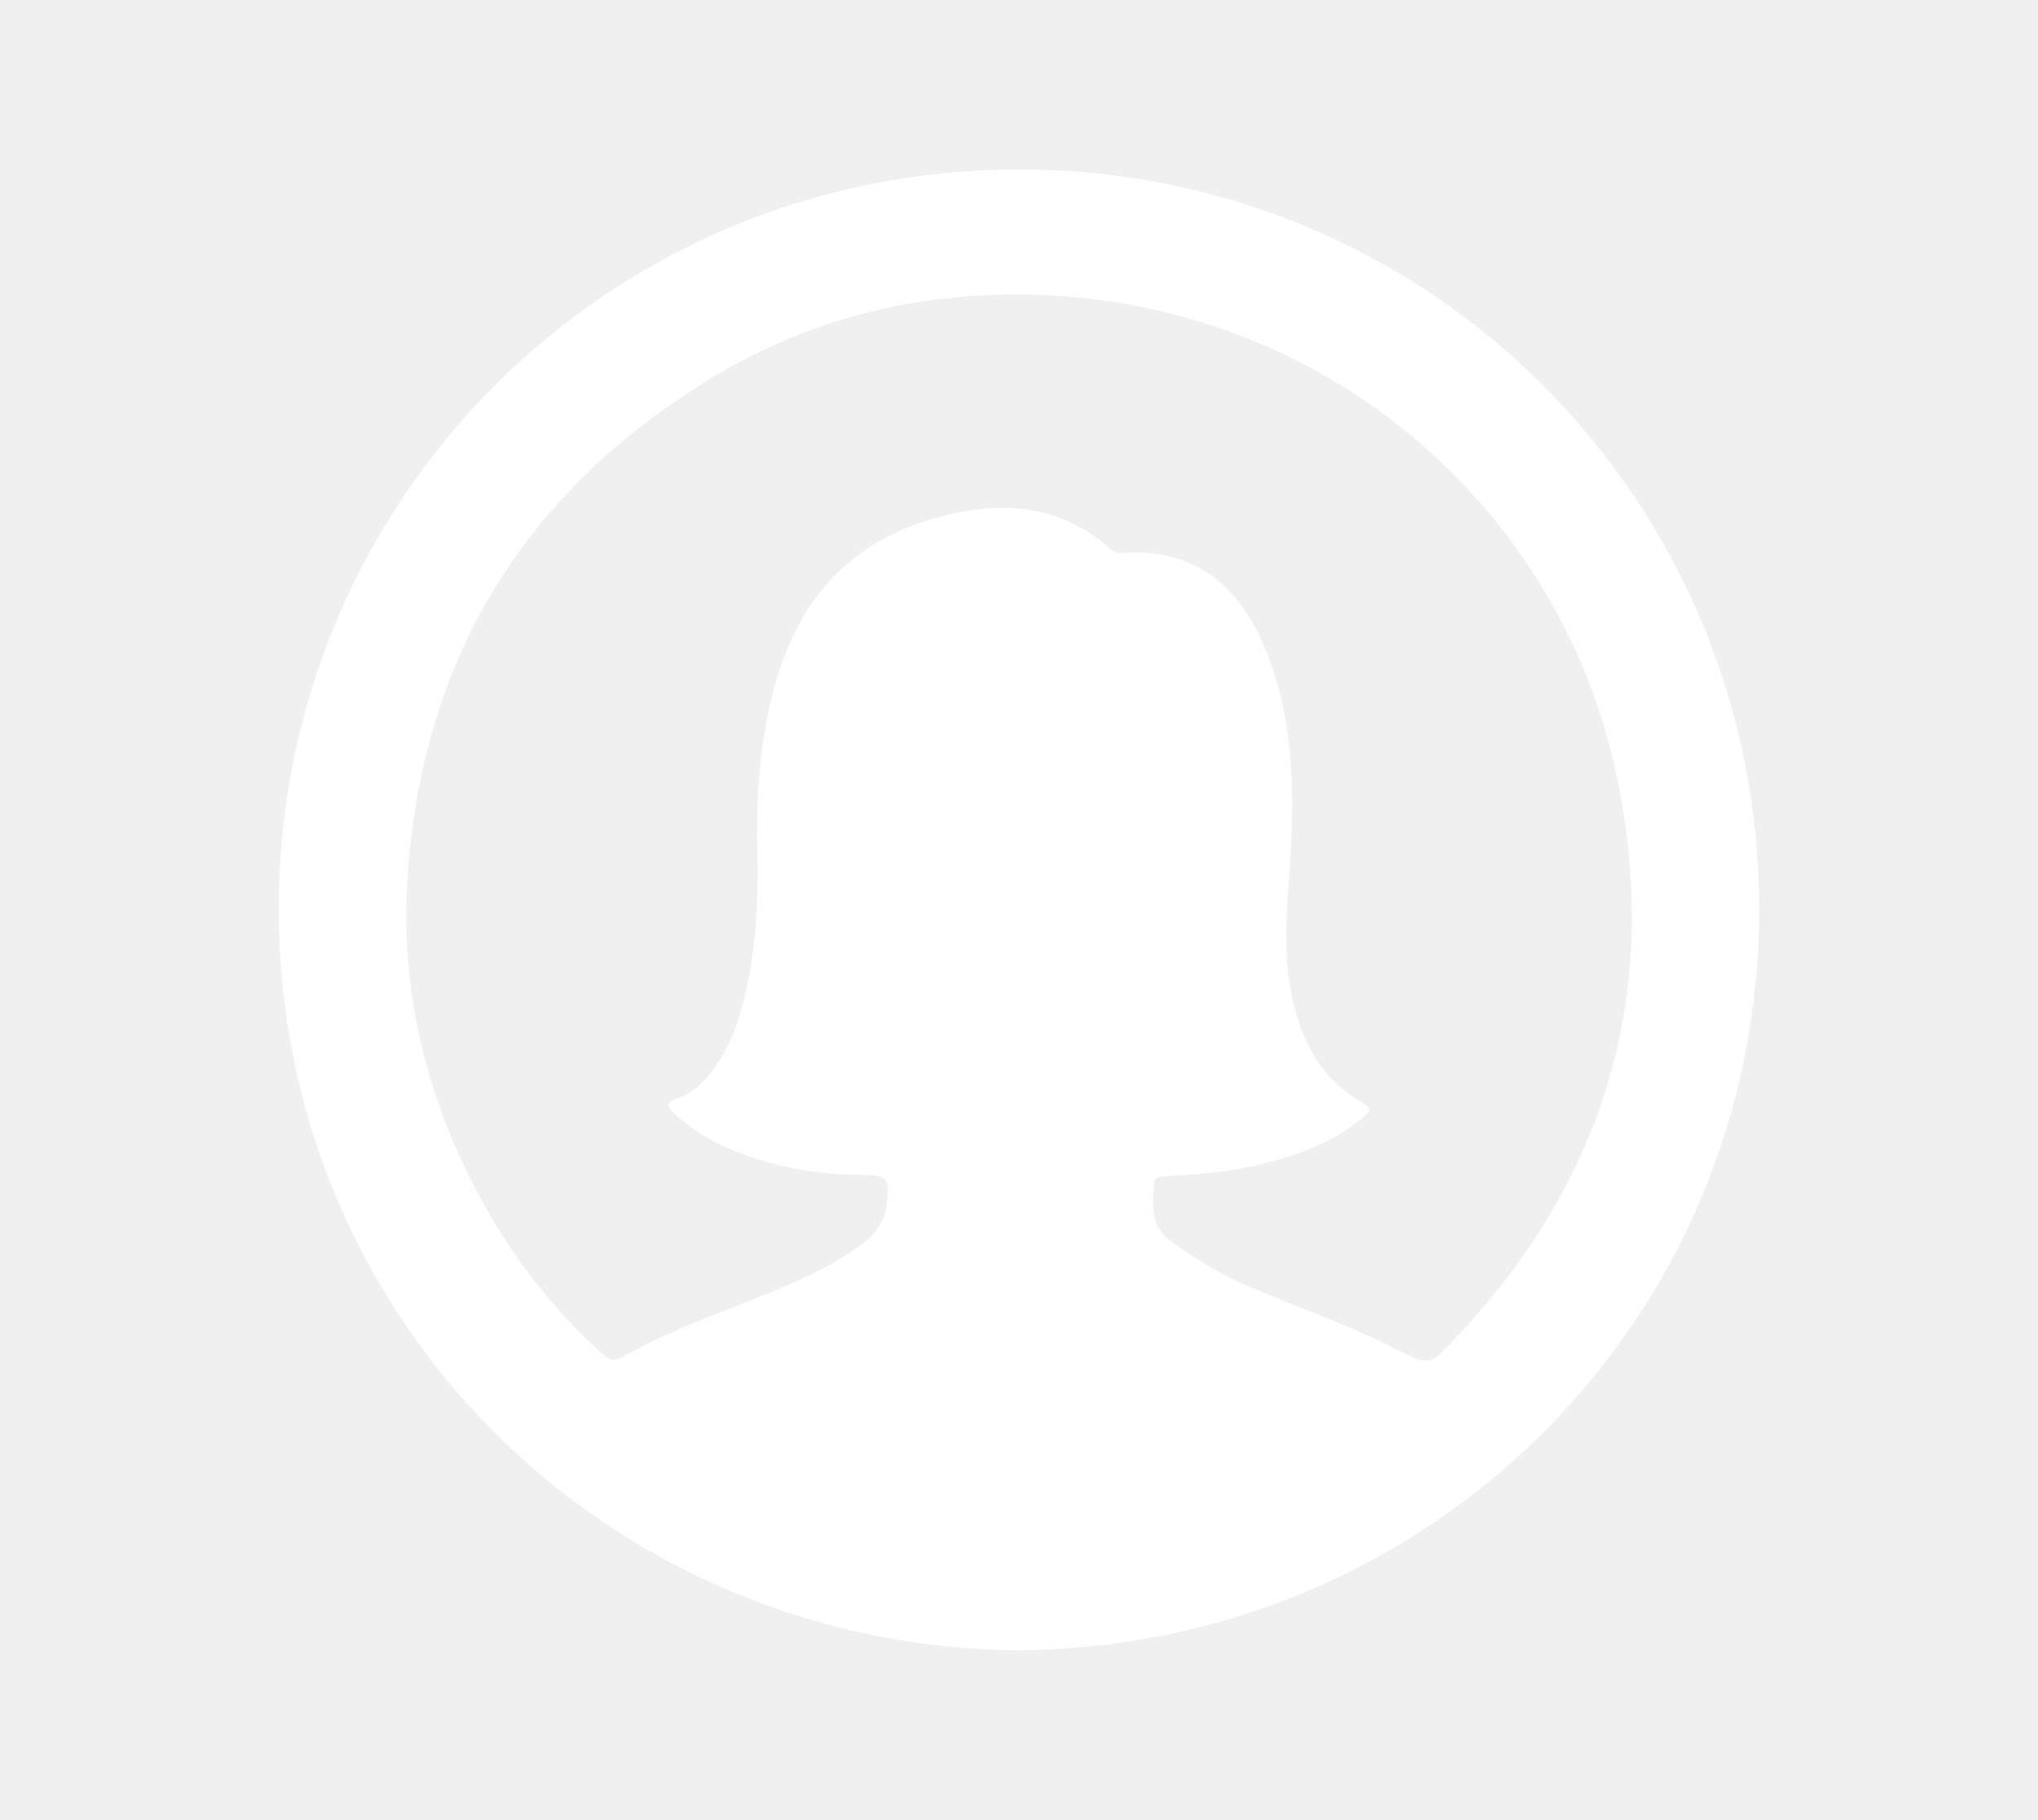
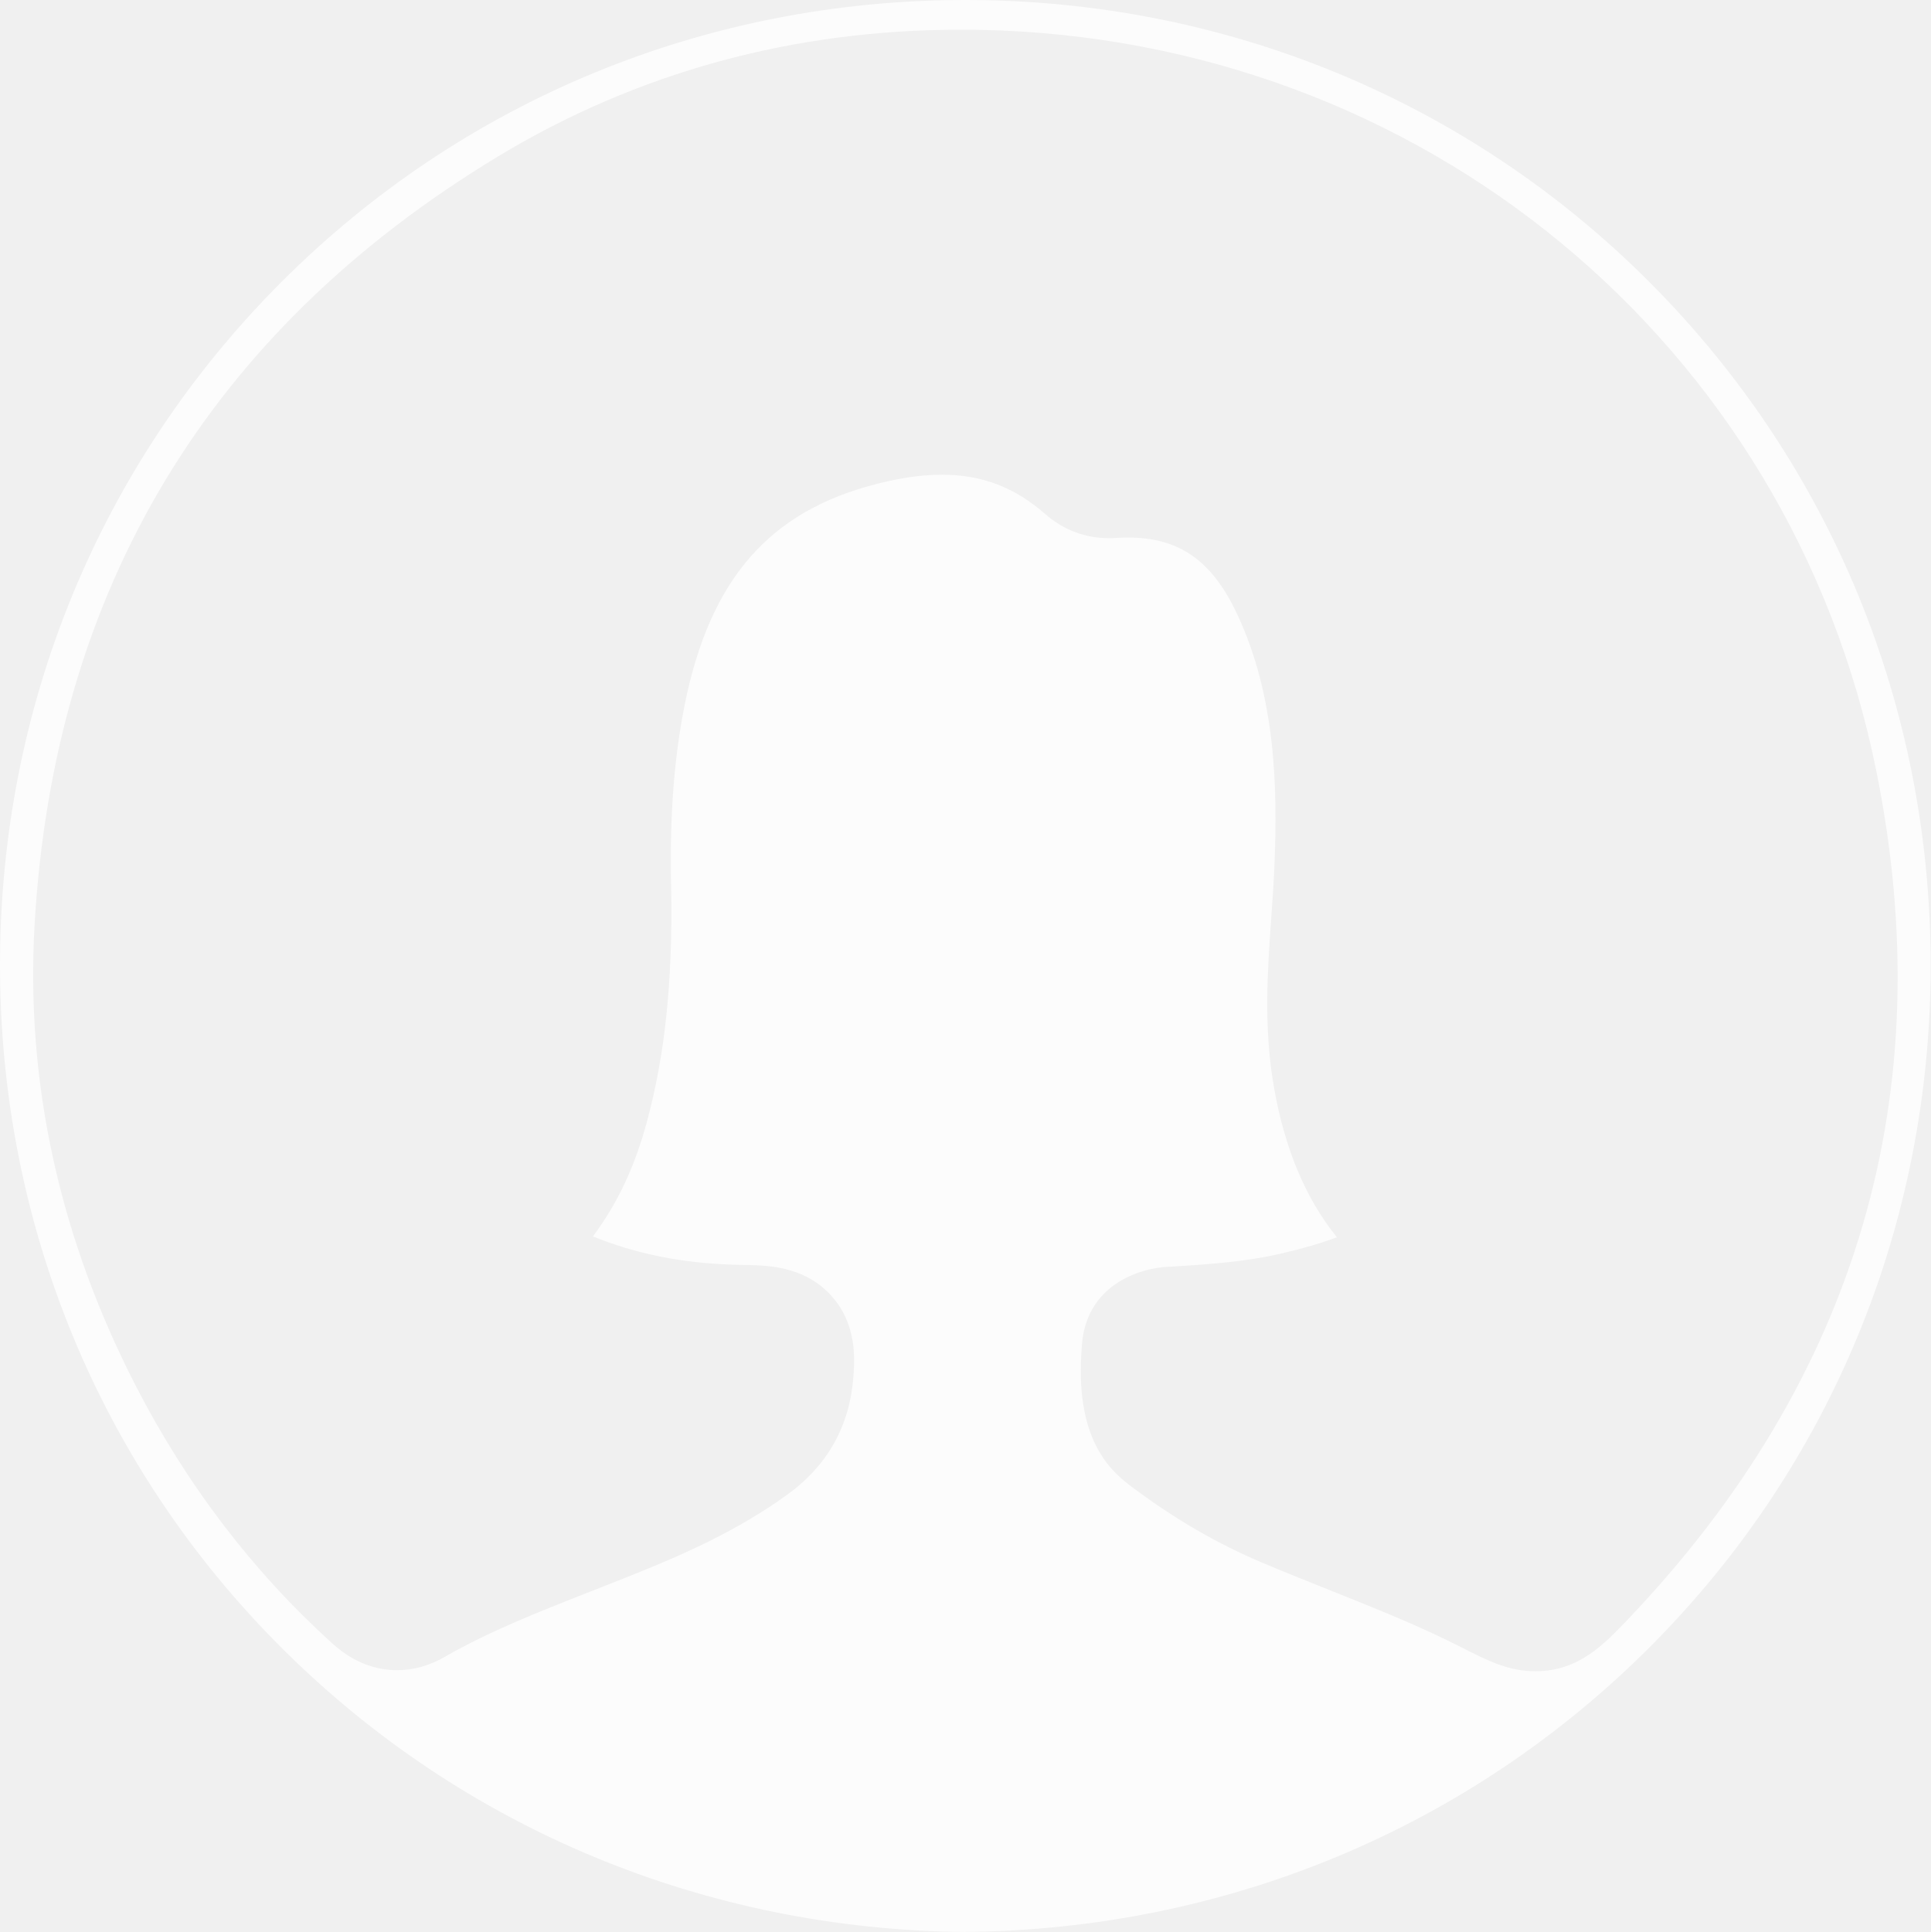
- <svg xmlns="http://www.w3.org/2000/svg" id="Capa_1" version="1.1" viewBox="0 0 308.41 275.46">
+ <svg xmlns="http://www.w3.org/2000/svg" id="Capa_1" version="1.1" viewBox="0 0 238.52 238.65">
  <defs>
    <style>
      .st0 {
-         fill: #fff;
+         fill: #fcfcfc;
      }
    </style>
  </defs>
-   <path class="st0" d="M154.22,249.8c-62.11-.53-111.98-49.84-112.04-112.06-.05-62.27,49.92-112.14,112.11-112.09,62.3.05,111.94,50.05,111.92,112.05-.03,61.95-49.6,111.54-112,112.09ZM114.62,129.78c-.18-6.82.12-13.62,1.33-20.35,2.71-15.11,9.83-26.55,25.57-31.01,9.65-2.73,18.61-2.28,26.51,4.64.56.49,1.15.68,1.89.64,9.96-.67,16.69,4.04,20.78,12.79,4.56,9.77,5.16,20.21,4.72,30.77-.31,7.4-1.46,14.81-.16,22.21,1.23,7.02,3.93,13.21,10.38,17.08,2.04,1.22,2.11,1.43.2,2.95-4.66,3.72-10.13,5.6-15.85,6.92-4.35,1-8.76,1.32-13.2,1.59-.86.05-2.09-.06-2.16,1.2-.19,3.1-.66,6.24,2.43,8.55,3.83,2.86,7.88,5.26,12.28,7.11,7.33,3.09,14.86,5.74,21.97,9.35,4.9,2.49,4.95,2.51,8.73-1.46,22.78-23.91,31.28-52.3,24.77-84.53-8.41-41.68-44.67-72.77-89.15-73.64-17.03-.33-33.17,3.68-47.81,12.52-28.79,17.4-44.31,43.09-46.22,76.65-.92,16.03,2.69,31.33,10.06,45.66,4.96,9.63,11.34,18.16,19.38,25.44.92.83,1.7,1.34,3.01.59,5.66-3.26,11.74-5.58,17.8-7.96,6.41-2.52,12.83-5.01,18.5-9.1,2.42-1.74,3.69-3.94,3.91-6.89.23-3.02-.08-3.49-3.09-3.65-.76-.04-1.53-.03-2.3-.05-6.33-.2-12.46-1.37-18.32-3.83-3.13-1.31-6-3.05-8.49-5.39-1.05-.99-1.47-1.74.4-2.34,2.69-.85,4.48-2.88,6-5.13,1.77-2.63,2.94-5.53,3.77-8.58,2.03-7.46,2.49-15.08,2.37-22.75Z" />
+   <path class="st0" d="M119.28,238.65c-32.07-.29-62.05-12.73-84.43-35.04C12.4,181.24.03,151.31,0,119.33c-.03-32.05,12.33-62.06,34.79-84.52S87.24,0,119.26,0h.1c32.06.03,62.05,12.42,84.47,34.9,22.38,22.45,34.7,52.42,34.68,84.39-.01,31.9-12.34,61.8-34.71,84.18-22.36,22.38-52.38,34.87-84.53,35.17ZM165.17,152.83c-2.03.76-4.33,1.42-6.96,2.03-4.25.98-8.7,1.31-13.65,1.61h-.13c-3.79.14-10.33,2.36-10.78,9.81l-.05.73c-.77,11.43,4.09,15.07,6.43,16.81,5.17,3.86,10.38,6.88,15.95,9.23,2.73,1.15,5.49,2.25,8.16,3.32,5.76,2.3,11.21,4.47,16.41,7.12,3.24,1.65,5.81,2.95,9.12,2.95,5.34,0,8.45-3.27,11.46-6.43,28.37-29.78,38.69-65.03,30.67-104.77C221.16,42.4,175.63,4.76,121.1,3.69c-.81-.02-1.61-.02-2.42-.02-20.73,0-39.96,5.27-57.15,15.65C25.91,40.84,6.64,72.79,4.27,114.28c-1.11,19.48,3.1,38.63,12.51,56.92,6.27,12.18,14.39,22.84,24.14,31.68.93.85,3.78,3.43,8.13,3.43h0c2.01,0,3.98-.55,5.85-1.62,5.51-3.17,11.54-5.54,17.93-8.05l1.62-.64c7.62-2.99,15.49-6.09,22.78-11.35,4.97-3.58,7.72-8.46,8.19-14.5.16-2.09.5-6.44-2.62-9.98-3.11-3.55-7.38-3.77-9.42-3.88-.64-.03-1.28-.04-1.91-.05-.3,0-.6,0-.9-.02-6.36-.2-12.02-1.34-17.32-3.49.41-.55.79-1.08,1.12-1.59,2.41-3.58,4.22-7.67,5.53-12.5,2.24-8.24,3.2-17.31,3.02-28.56-.21-8.17.24-15.2,1.39-21.57,2.87-16,9.93-24.77,22.87-28.43,3.43-.97,6.44-1.44,9.2-1.44,4.92,0,8.98,1.55,12.76,4.87,2.22,1.94,4.93,2.97,7.85,2.97.28,0,.56,0,.85-.03.51-.03,1.02-.05,1.5-.05,6.36,0,10.41,2.85,13.53,9.53,4.74,10.14,4.97,21.38,4.57,31.05-.08,2.03-.23,4.08-.38,6.24-.48,6.75-.97,13.73.33,21.12,1.33,7.56,3.89,13.69,7.77,18.49Z" />
</svg>
